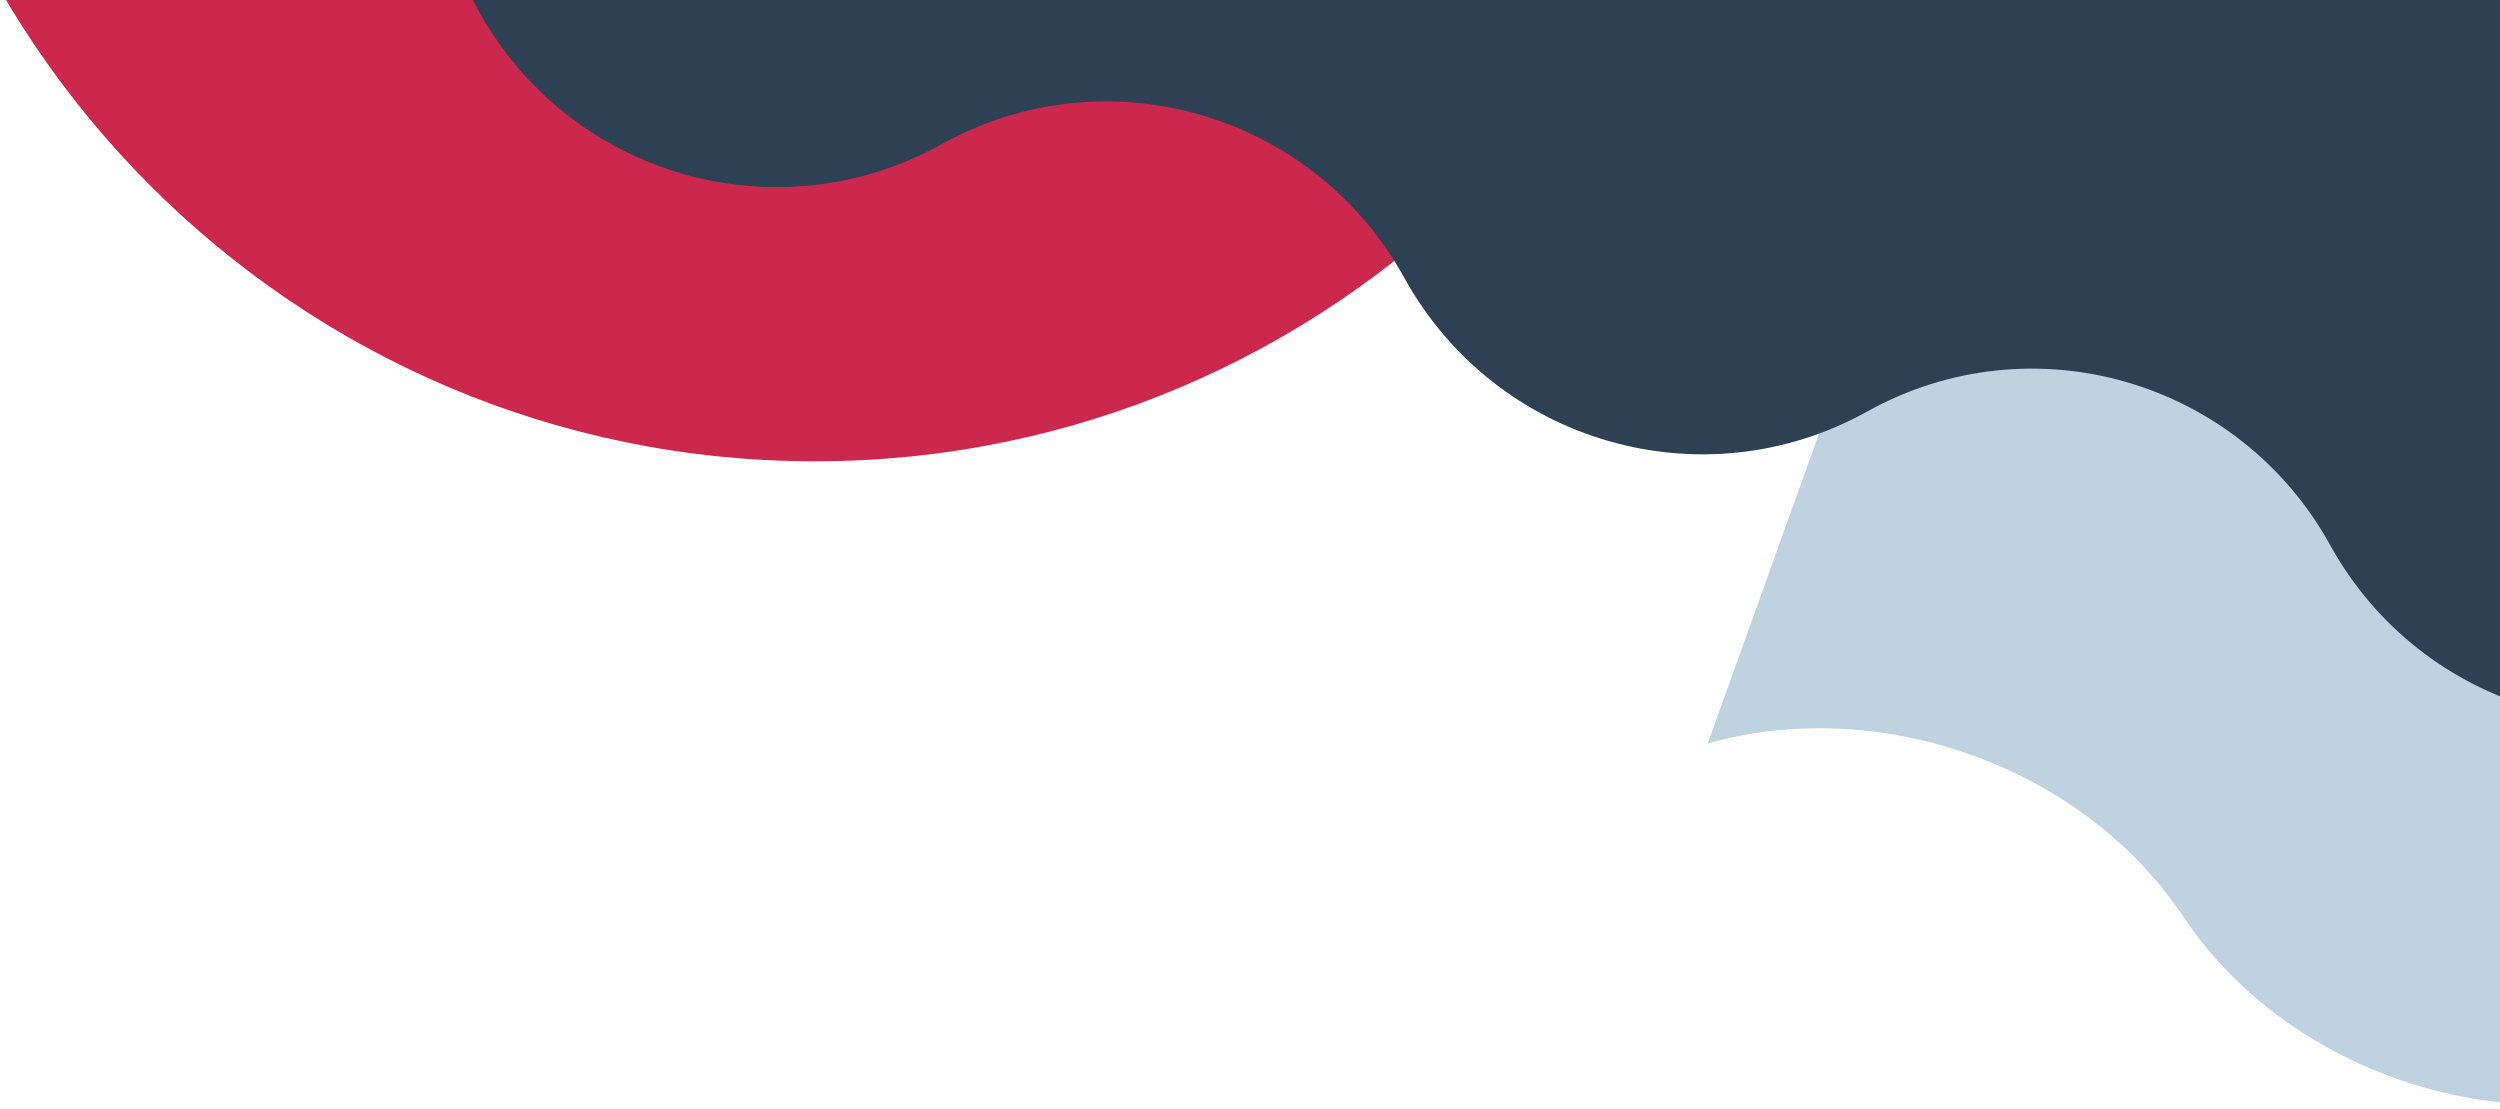
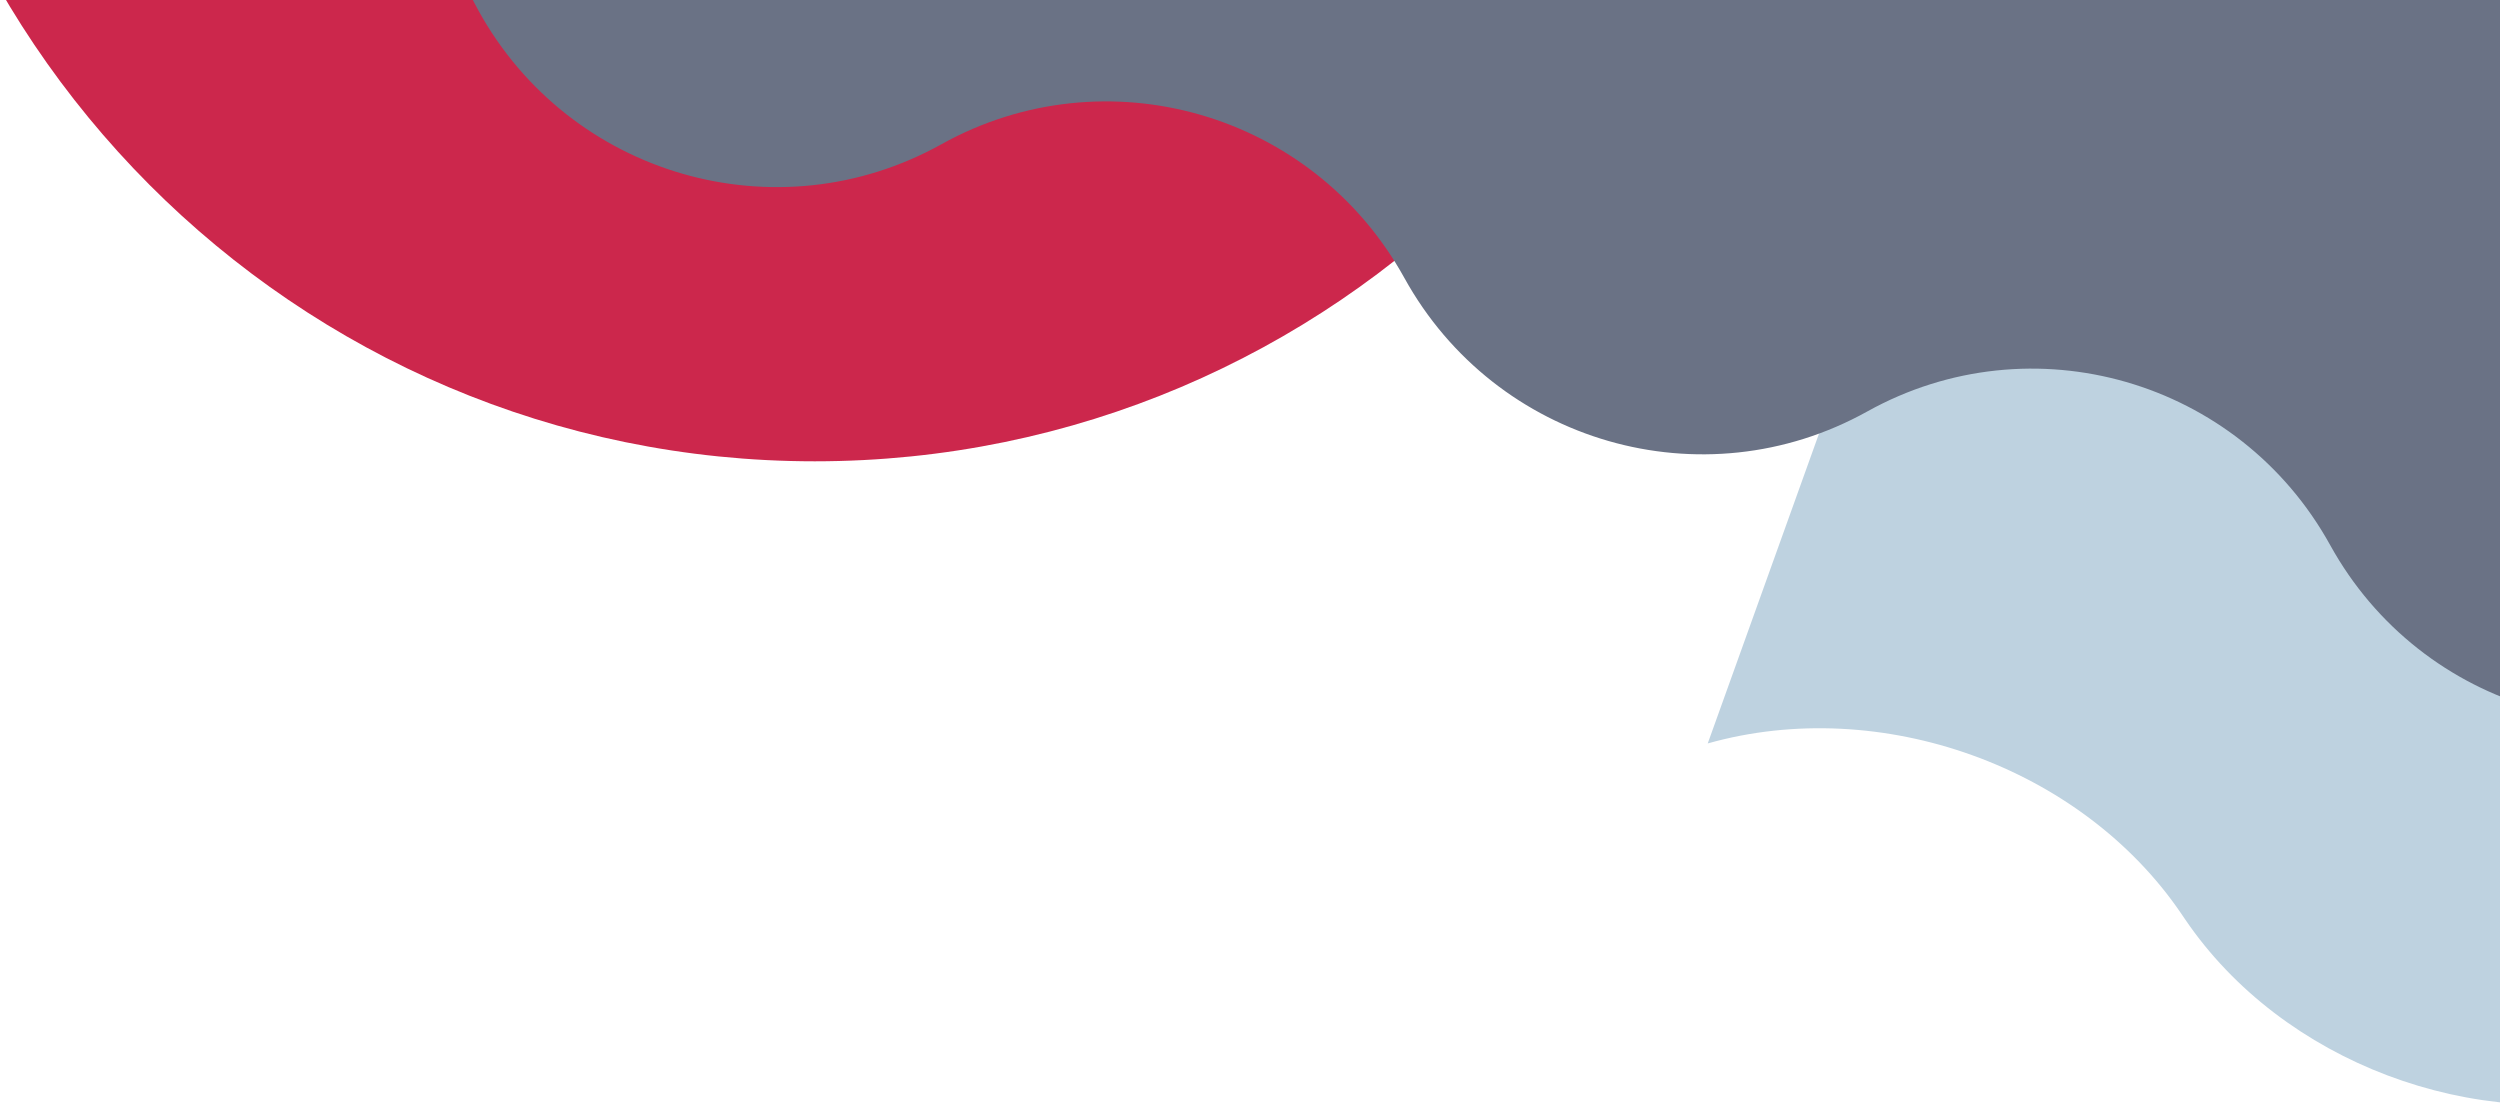
<svg xmlns="http://www.w3.org/2000/svg" width="336px" height="149px" viewBox="0 0 336 149" version="1.1">
  <g id="Final-design" stroke="none" stroke-width="1" fill="none" fill-rule="evenodd">
    <g id="FB-shown" transform="translate(-545, -199)">
      <g id="modal" transform="translate(399, 199)">
        <g id="window">
          <g id="background-shapes" transform="translate(402, -25) scale(-1, 1) rotate(-180) translate(-402, 25) translate(129, -232)">
            <g id="Group">
              <path d="M244.98,89.828 C268.361,92.978 293.046,80.561 303.997,60.139 C315.48,38.727 341.933,26.267 365.99,30.939 L404.843,111.466 C381.022,107.37 355.229,119.821 343.943,140.866 L343.491,141.709 C332.539,162.13 307.854,174.548 284.473,171.398 L244.98,89.828 Z" id="Fill-1" fill="#bed2e0" transform="translate(324.9113, 100.9228) rotate(-174) translate(-324.9113, -100.9228) " />
              <path d="M126.5,374 C56.636,374 -3.59534624e-14,317.14 0,247 C1.79767312e-14,176.86 56.636,120 126.5,120 C196.364,120 253,176.86 253,247 C253,317.14 196.364,374 126.5,374 Z" id="oval" fill="#cc274c" />
-               <path d="M401.96,387.933 L104.993,267.371 C81.563,257.859 70.243,231.063 79.71,207.52 L79.71,207.518 C89.176,183.976 115.844,172.601 139.274,182.113 L139.275,182.114 C162.704,191.625 189.372,180.252 198.838,156.708 C208.305,133.164 234.972,121.79 258.402,131.302 C281.832,140.814 308.499,129.44 317.966,105.897 C327.432,82.353 354.099,70.979 377.53,80.492 L377.532,80.492 C400.96,90.004 427.629,78.629 437.096,55.086 C446.562,31.543 473.23,20.167 496.66,29.679 C520.09,39.191 531.409,65.989 521.942,89.532 L401.96,387.933 Z" id="Fill-1" fill="#2e4054" transform="translate(300.826, 207.1261) rotate(7) translate(-300.826, -207.1261) " />
+               <path d="M401.96,387.933 L104.993,267.371 C81.563,257.859 70.243,231.063 79.71,207.52 L79.71,207.518 C89.176,183.976 115.844,172.601 139.274,182.113 L139.275,182.114 C162.704,191.625 189.372,180.252 198.838,156.708 C208.305,133.164 234.972,121.79 258.402,131.302 C281.832,140.814 308.499,129.44 317.966,105.897 C327.432,82.353 354.099,70.979 377.53,80.492 L377.532,80.492 C400.96,90.004 427.629,78.629 437.096,55.086 C446.562,31.543 473.23,20.167 496.66,29.679 C520.09,39.191 531.409,65.989 521.942,89.532 L401.96,387.933 Z" id="Fill-1" fill="#6a7285" transform="translate(300.826, 207.1261) rotate(7) translate(-300.826, -207.1261) " />
            </g>
          </g>
        </g>
      </g>
    </g>
  </g>
</svg>
